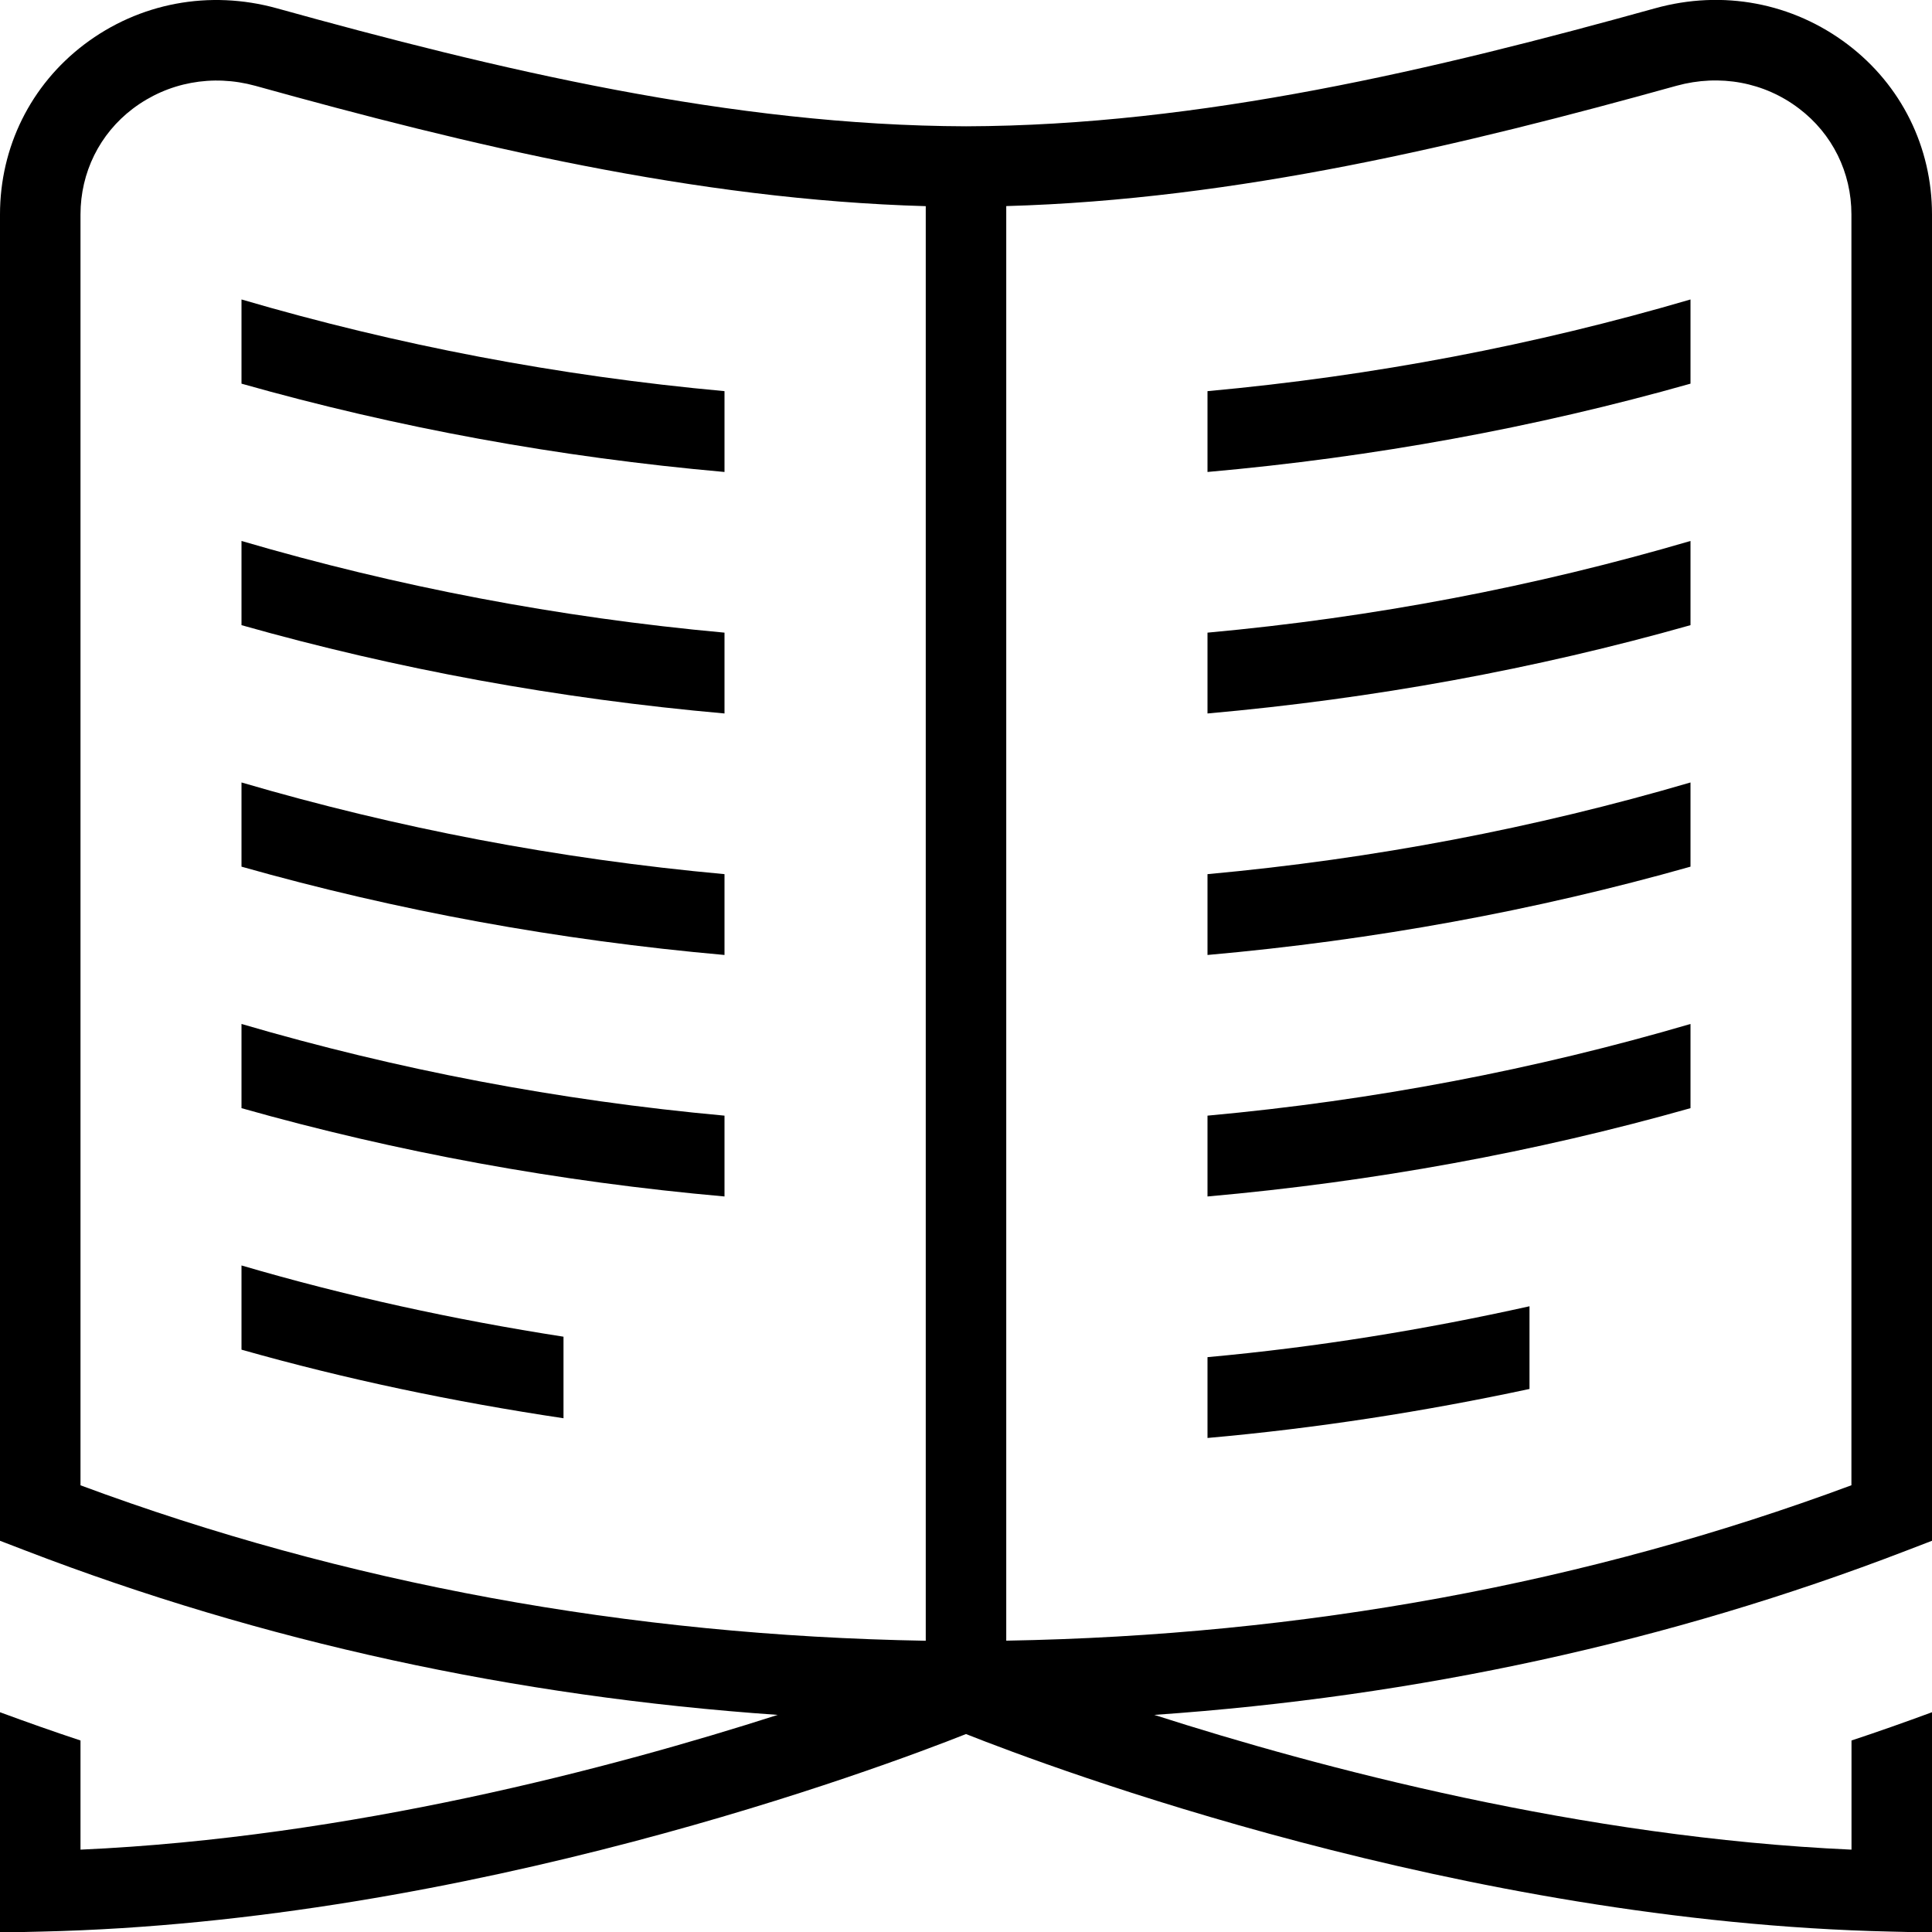
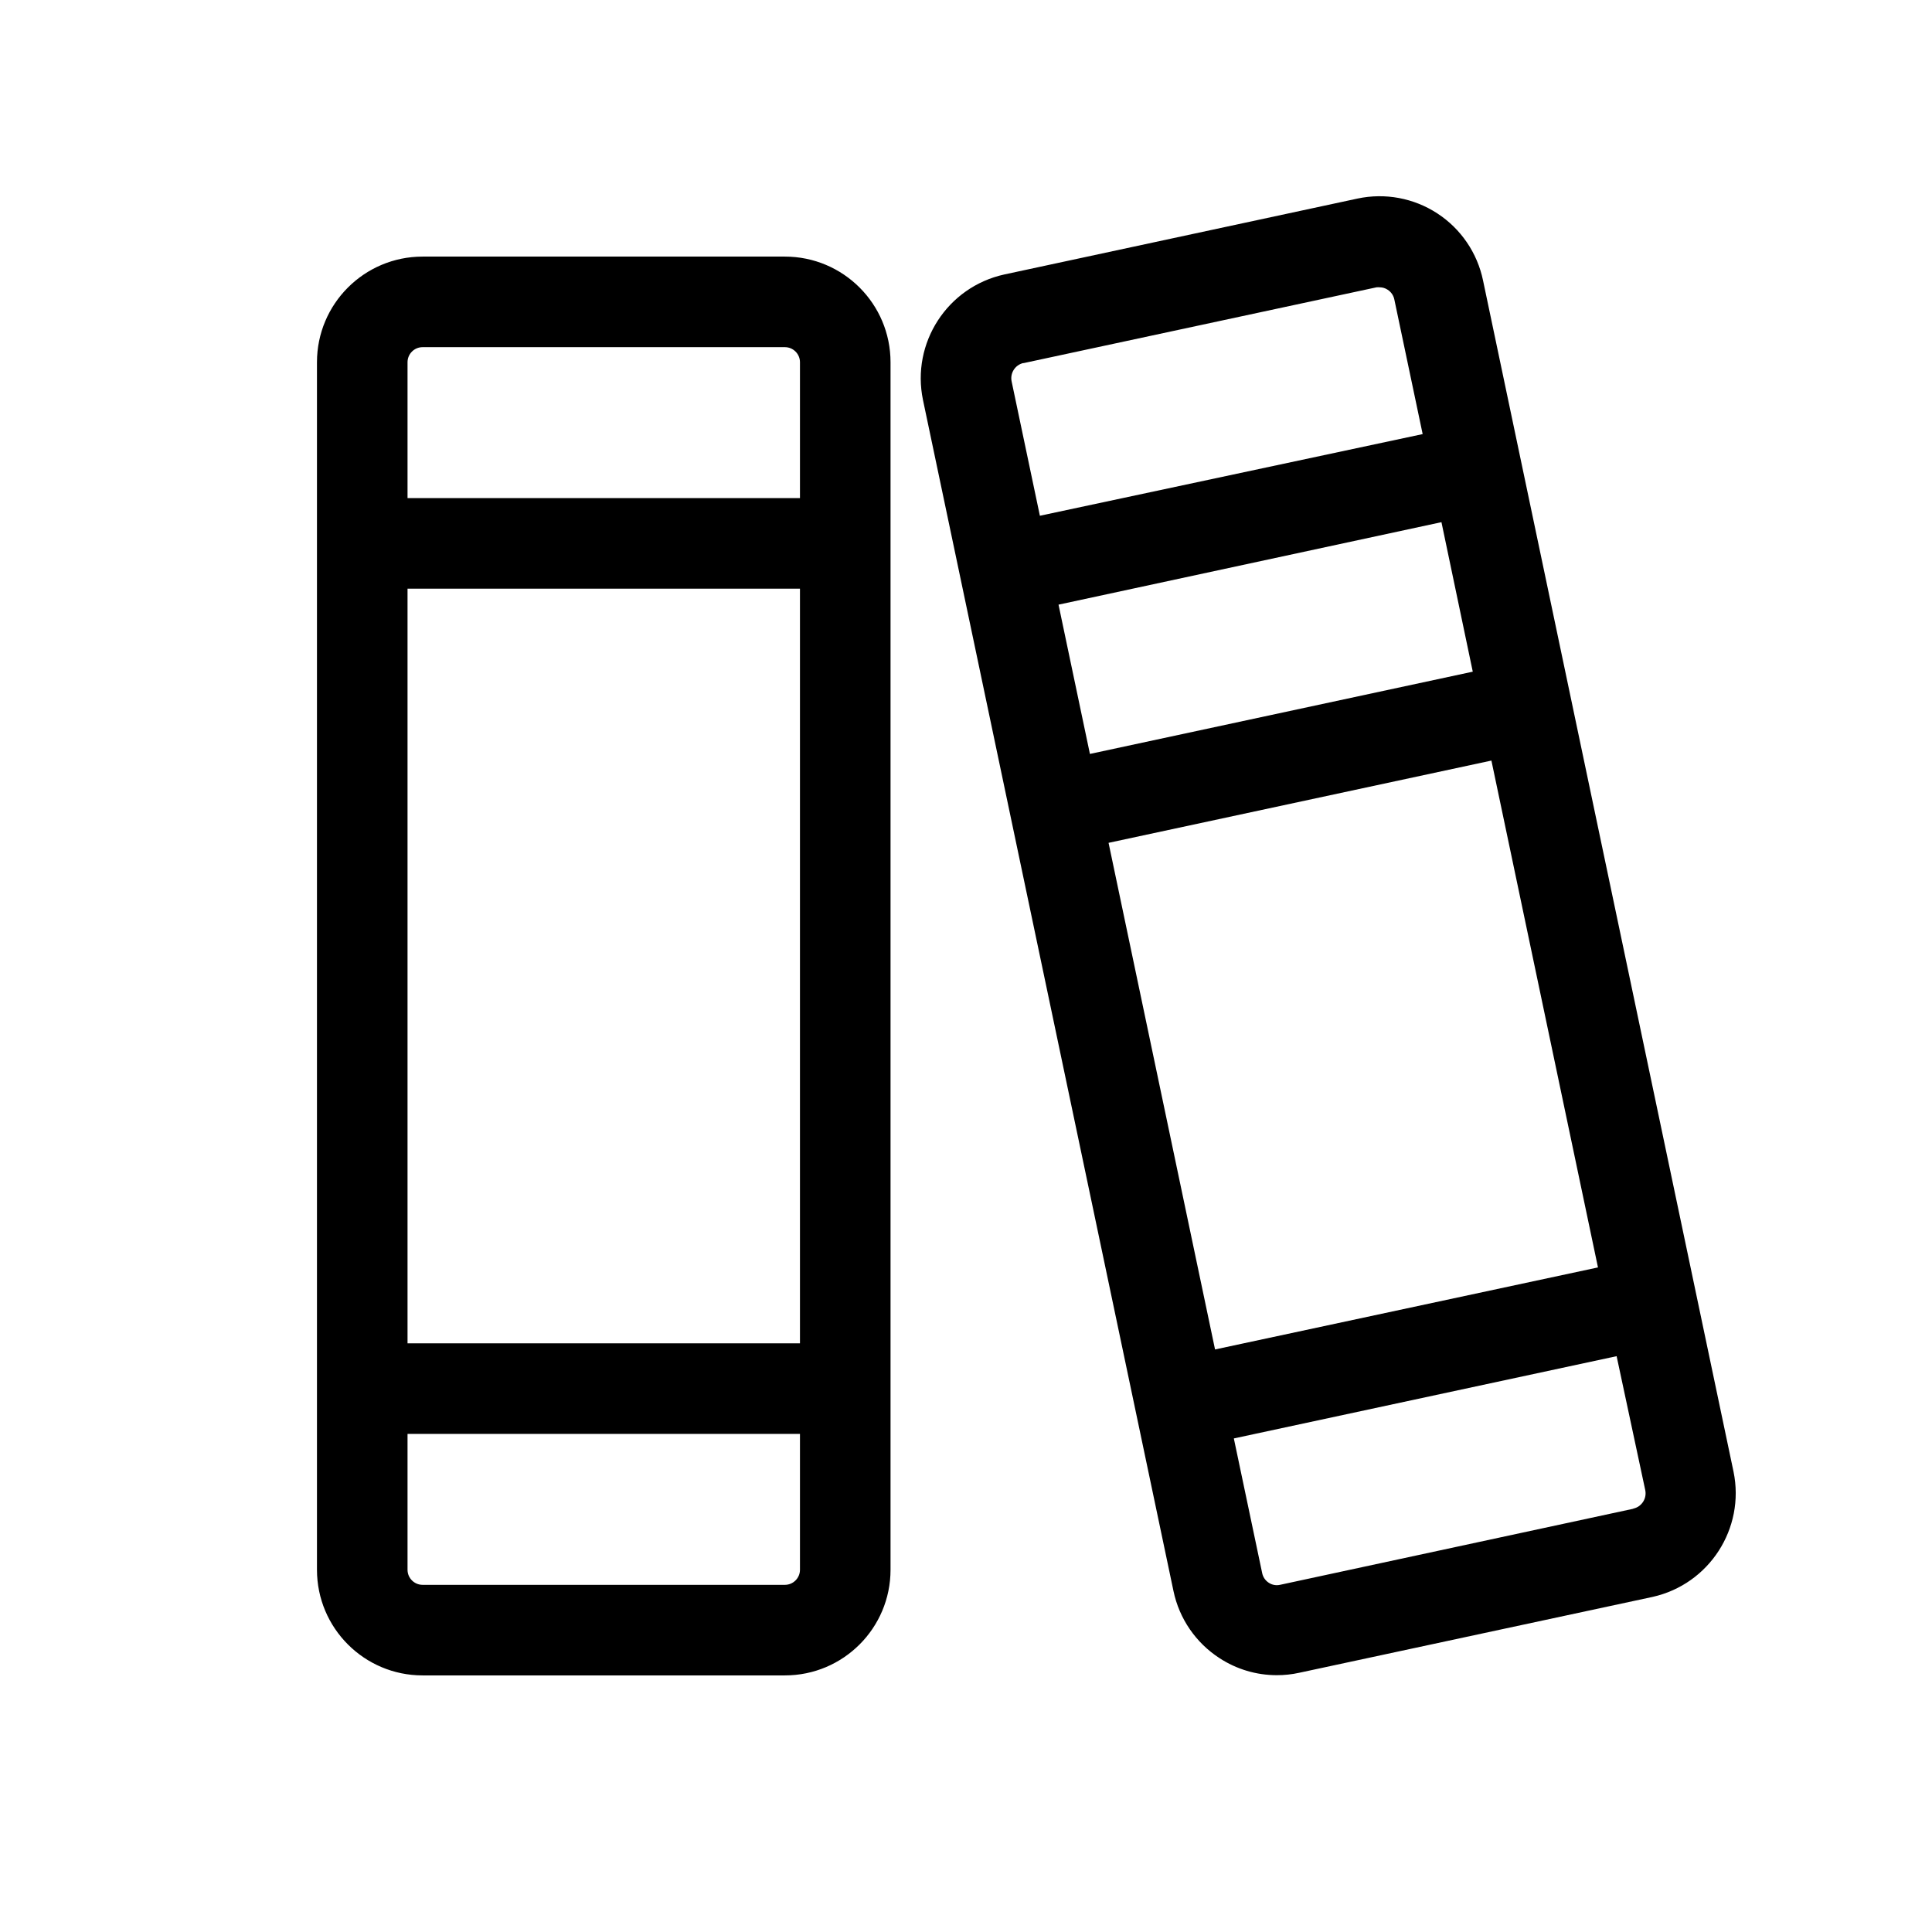
- <svg xmlns="http://www.w3.org/2000/svg" id="Layer_1" data-name="Layer 1" viewBox="0 0 24 24">
-   <path d="m24,19.14V2.664c0-.837-.381-1.606-1.045-2.11-.685-.52-1.555-.685-2.395-.451-2.723.756-5.645,1.457-8.559,1.466-2.917-.009-5.839-.71-8.562-1.466-.838-.232-1.711-.068-2.395.451C.381,1.058,0,1.827,0,2.664v16.476l.32.123c2.938,1.13,6.07,1.813,9.341,2.04-2.051.658-5.316,1.524-8.661,1.674v-1.356c-.336-.111-.669-.229-1-.351v2.737l.511-.012c5.326-.12,10.431-2.035,11.489-2.454,1.058.419,6.163,2.335,11.489,2.454l.511.012v-2.737c-.331.122-.664.24-1,.351v1.356c-3.345-.15-6.611-1.016-8.661-1.674,3.27-.226,6.403-.909,9.341-2.04l.32-.123ZM1,2.664c0-.521.237-1.001.65-1.314.434-.328.988-.431,1.522-.284,2.637.733,5.461,1.414,8.328,1.495v17.821c-3.692-.064-7.22-.713-10.5-1.931V2.664Zm22,15.786c-3.28,1.219-6.809,1.867-10.5,1.931V2.56c2.865-.08,5.691-.762,8.328-1.495.536-.147,1.09-.045,1.521.284.413.313.65.793.65,1.314v15.786Zm-8-4.591c2.067-.189,4.07-.573,6-1.139v1.046c-1.933.547-3.938.914-6,1.097v-1.004Zm0-9c2.067-.189,4.07-.573,6-1.139v1.046c-1.933.547-3.938.914-6,1.097v-1.004Zm0,3c2.067-.189,4.07-.573,6-1.139v1.046c-1.933.547-3.938.914-6,1.097v-1.004Zm0,3c2.067-.189,4.07-.573,6-1.139v1.046c-1.933.547-3.938.914-6,1.097v-1.004Zm-12,1.861c1.93.566,3.933.95,6,1.139v1.004c-2.062-.183-4.067-.55-6-1.097v-1.046Zm6-7.861v1.004c-2.062-.183-4.067-.55-6-1.097v-1.046c1.93.566,3.933.95,6,1.139Zm-6,1.861c1.93.566,3.933.95,6,1.139v1.004c-2.062-.183-4.067-.55-6-1.097v-1.046Zm0,3c1.93.566,3.933.95,6,1.139v1.004c-2.062-.183-4.067-.55-6-1.097v-1.046Zm0,6c1.3.381,2.636.673,4,.885v1.013c-1.362-.204-2.699-.483-4-.852v-1.046Zm12,1.139c1.363-.124,2.695-.342,4-.632v1.027c-1.306.28-2.639.488-4,.609v-1.004Z" />
+ <svg xmlns="http://www.w3.org/2000/svg" viewBox="0 0 256 256" fill="currentColor">
+   <path d="M104,34H56A14,14,0,0,0,42,48V208a14,14,0,0,0,14,14h48a14,14,0,0,0,14-14V48A14,14,0,0,0,104,34ZM54,78h52V178H54Zm2-32h48a2,2,0,0,1,2,2V66H54V48A2,2,0,0,1,56,46Zm48,164H56a2,2,0,0,1-2-2V190h52v18A2,2,0,0,1,104,210Zm125.7-15L196.51,37.16a14,14,0,0,0-16.63-10.85L133.07,36.37A14.09,14.09,0,0,0,122.3,53l33.19,157.81a14,14,0,0,0,6.1,8.9,13.85,13.85,0,0,0,7.57,2.26,13.55,13.55,0,0,0,3-.32l46.81-10.05A14.09,14.09,0,0,0,229.7,195Zm-82.81-83.32,50.73-10.9,14.12,67.16L161,178.81Zm-6.63-31.56L191,69.19,195.15,89l-50.73,10.9Zm-4.66-32,46.8-10.05a2.18,2.18,0,0,1,.42,0,1.89,1.89,0,0,1,1.05.32,2,2,0,0,1,.89,1.31l3.75,17.82L137.79,68.34l-3.74-17.78A2.07,2.07,0,0,1,135.6,48.1Zm80.81,151.8L169.6,210a1.92,1.92,0,0,1-1.47-.27,2,2,0,0,1-.89-1.31l-3.75-17.82,50.72-10.9L218,197.43A2.07,2.07,0,0,1,216.41,199.9Z" />
</svg>
